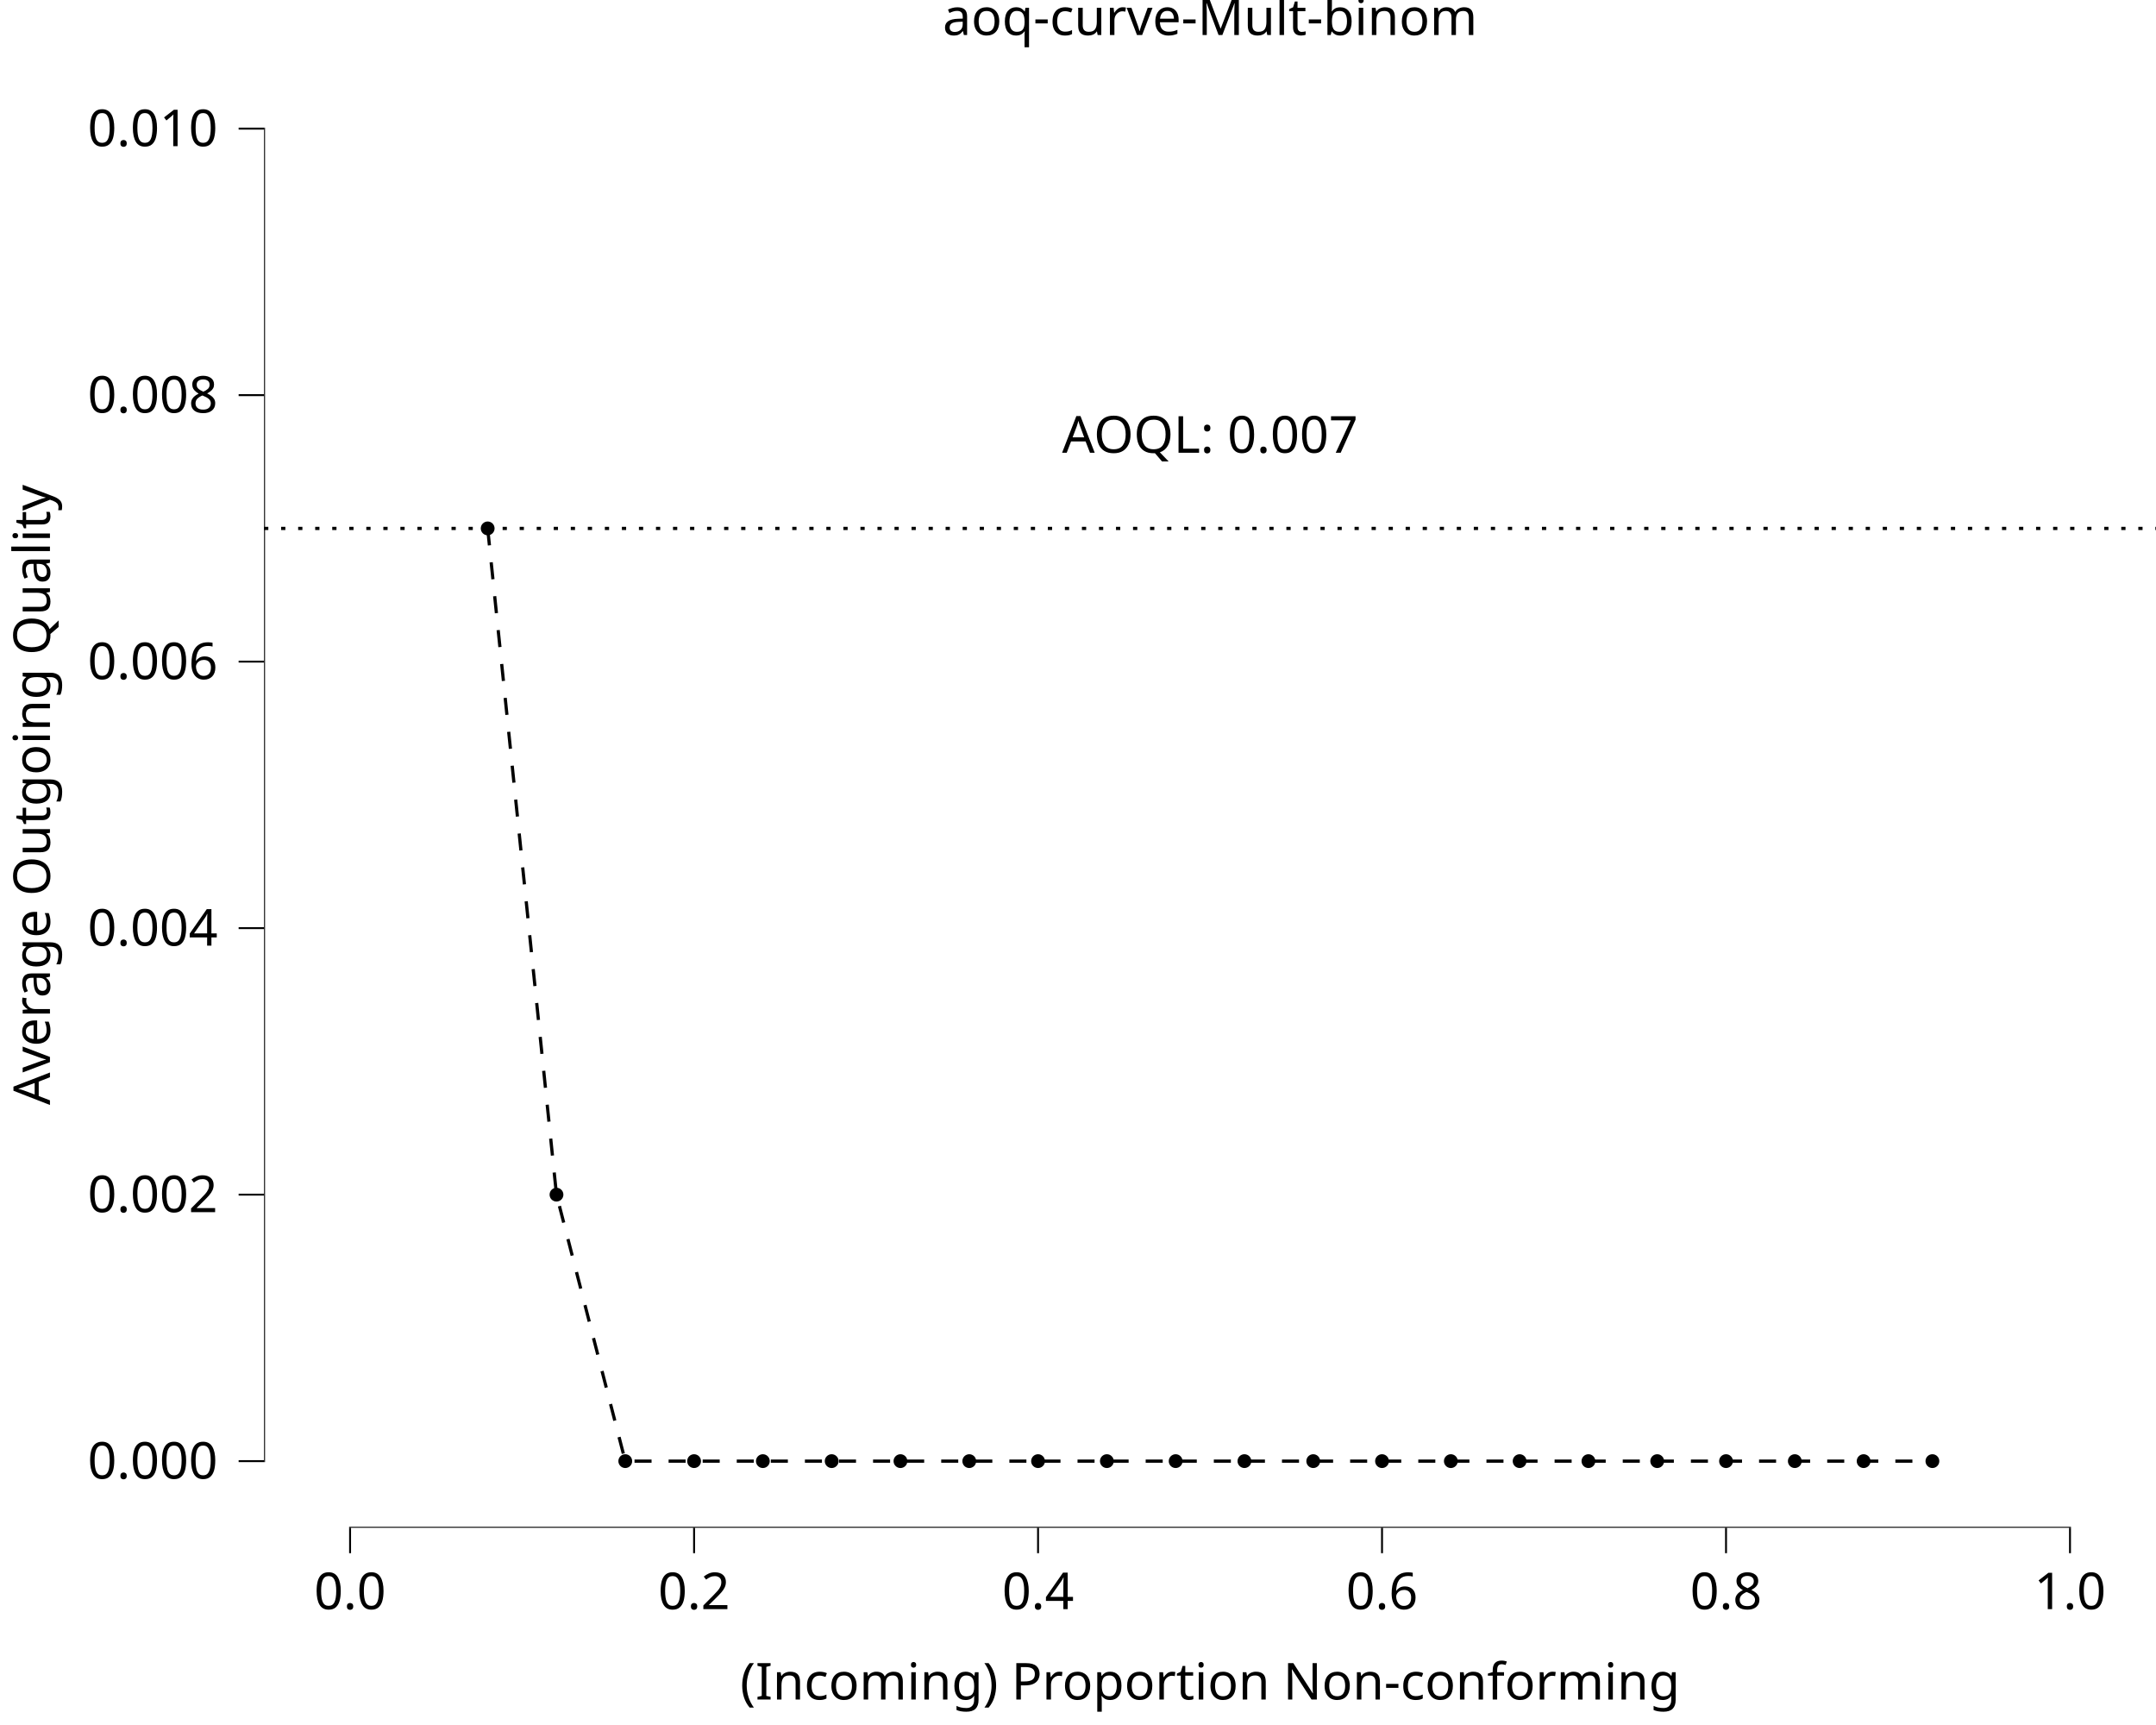
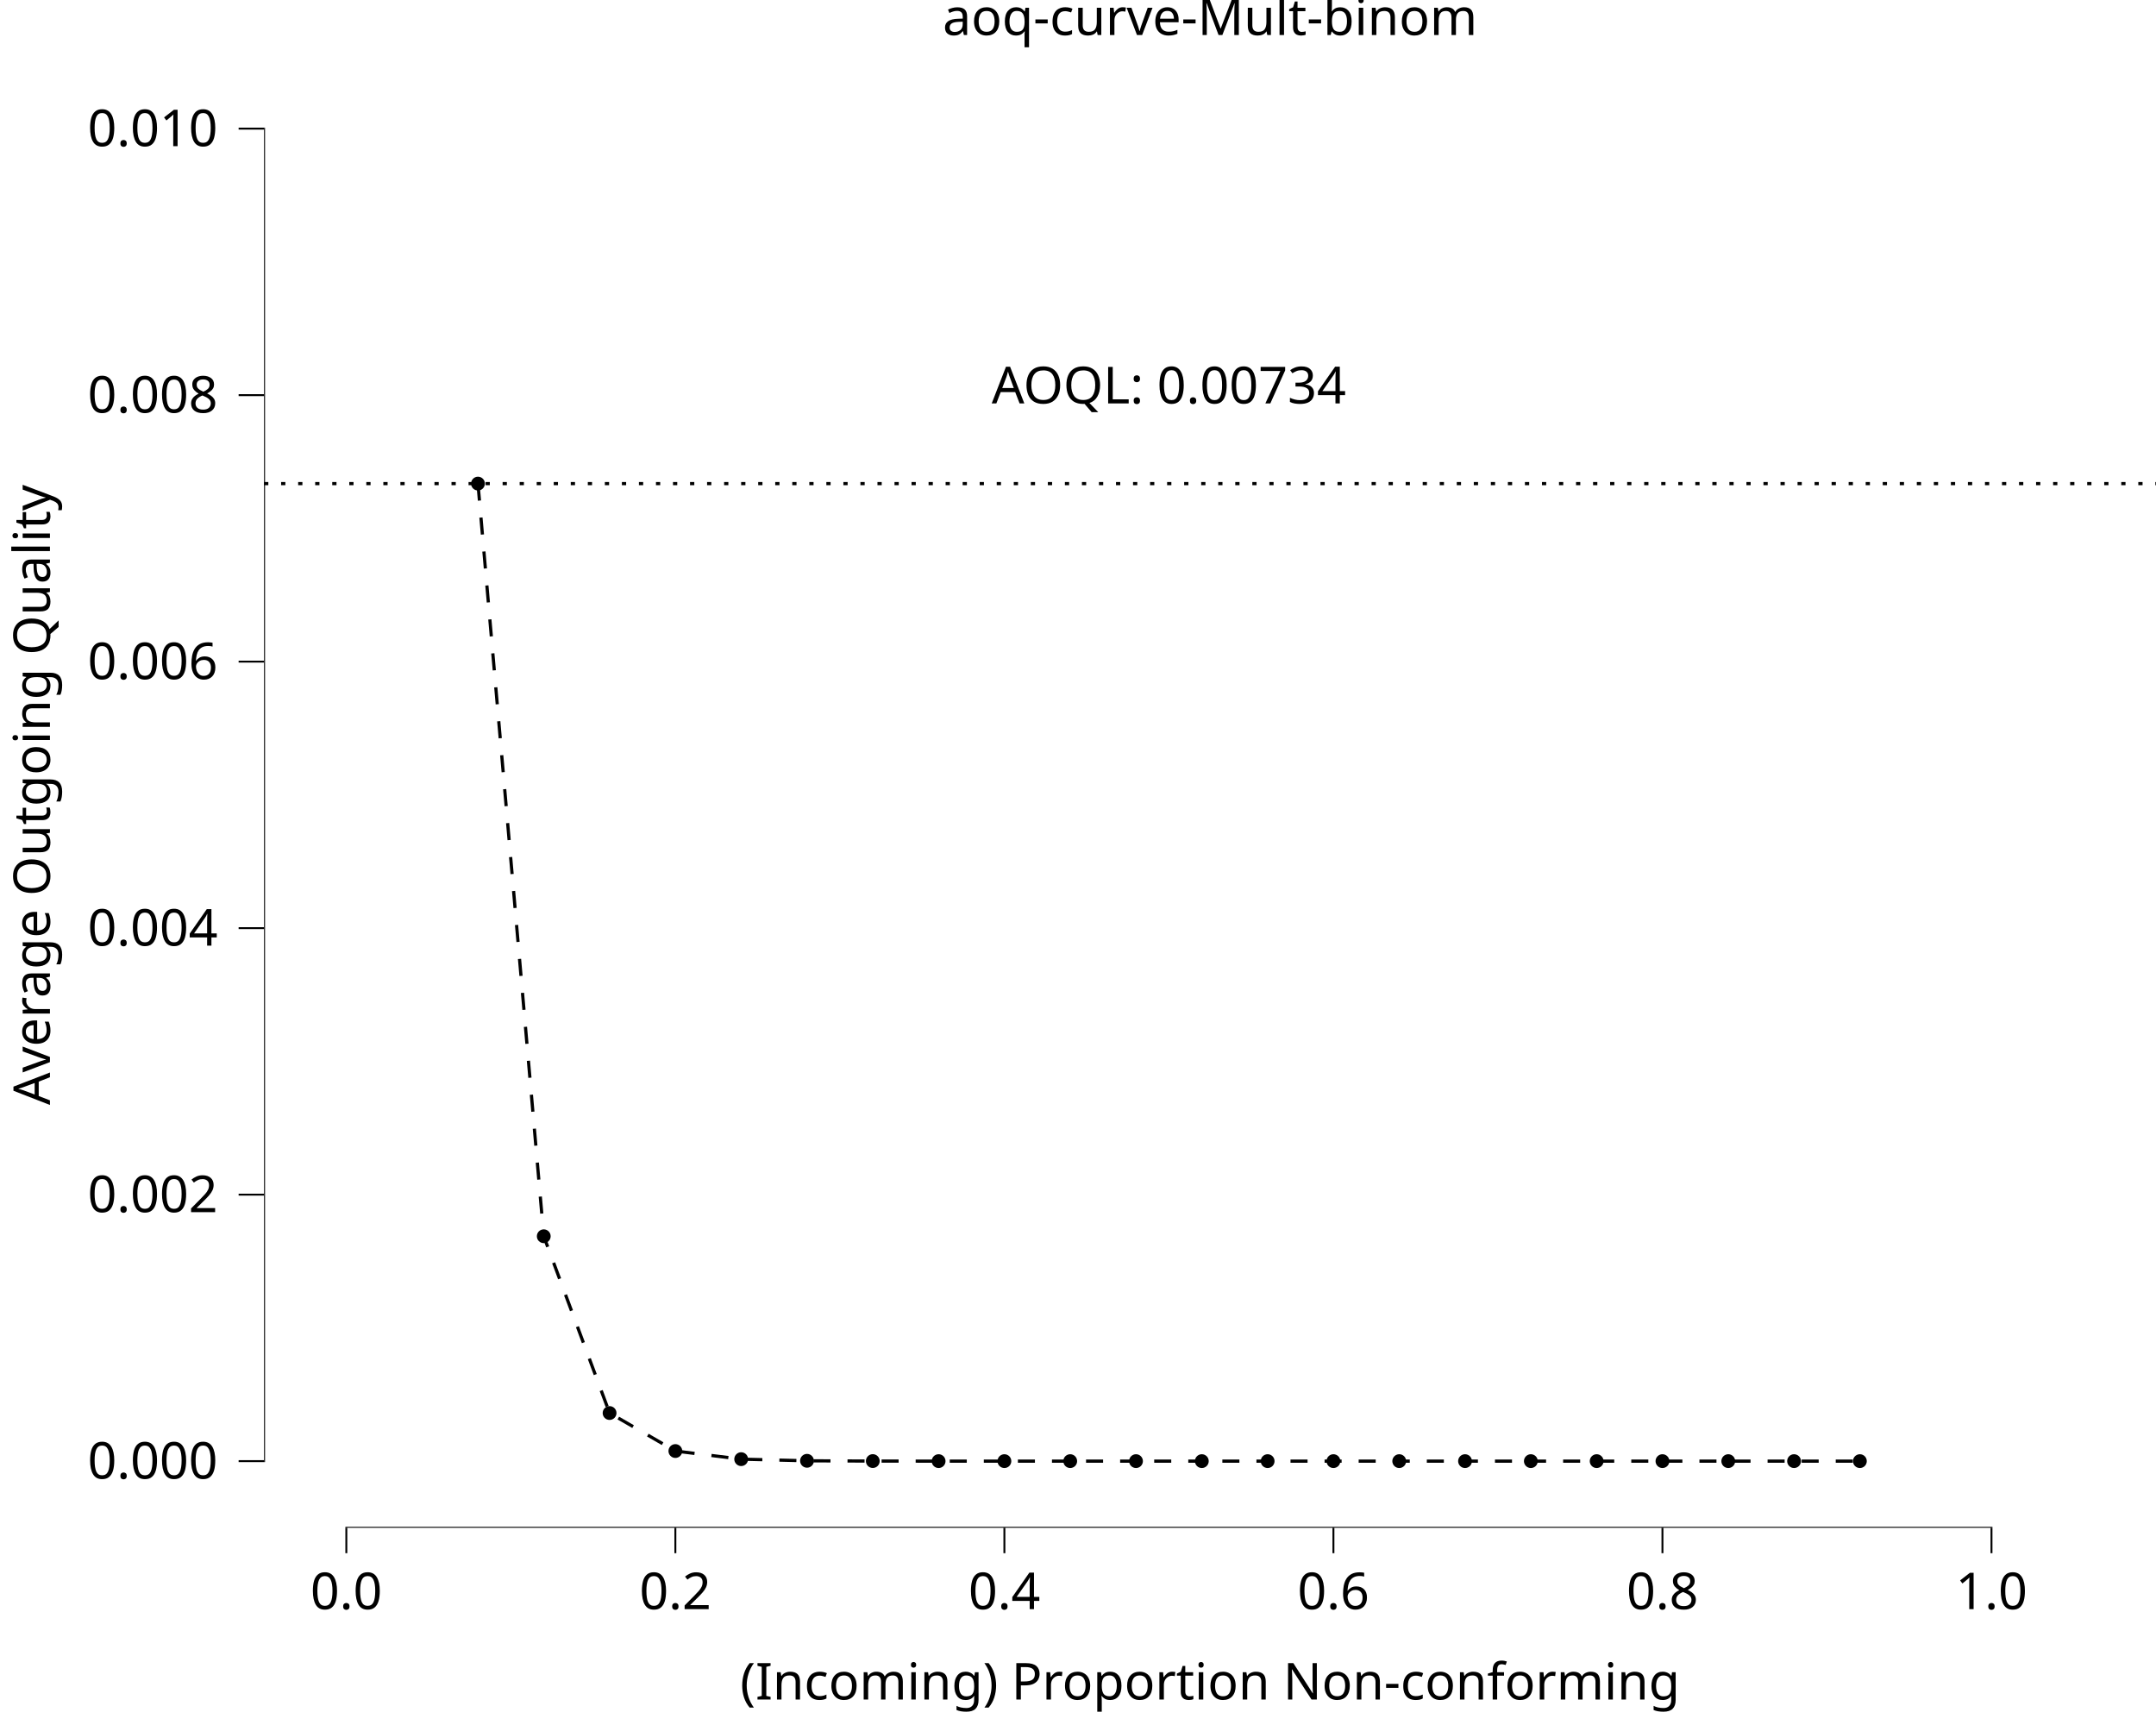
<svg xmlns="http://www.w3.org/2000/svg" class="svglite" data-engine-version="2.0" width="720.00pt" height="576.00pt" viewBox="0 0 720.00 576.00">
  <defs>
    <style type="text/css">
    .svglite line, .svglite polyline, .svglite polygon, .svglite path, .svglite rect, .svglite circle {
      fill: none;
      stroke: #000000;
      stroke-linecap: round;
      stroke-linejoin: round;
      stroke-miterlimit: 10.00;
    }
  </style>
  </defs>
  <rect width="100%" height="100%" style="stroke: none; fill: #FFFFFF;" />
  <defs>
    <clipPath id="cpMC4wMHw3MjAuMDB8MC4wMHw1NzYuMDA=">
      <rect x="0.00" y="0.00" width="720.00" height="576.00" />
    </clipPath>
  </defs>
  <g clip-path="url(#cpMC4wMHw3MjAuMDB8MC4wMHw1NzYuMDA=)">
    <rect x="0.00" y="0.00" width="720.00" height="576.00" style="stroke-width: 10.67; stroke: none;" />
  </g>
  <defs>
    <clipPath id="cpODguMTl8NzIwLjAwfDIwLjcxfDUxMC4xNA==">
      <rect x="88.19" y="20.71" width="631.81" height="489.43" />
    </clipPath>
  </defs>
  <g clip-path="url(#cpODguMTl8NzIwLjAwfDIwLjcxfDUxMC4xNA==)">
    <rect x="88.19" y="20.71" width="631.81" height="489.43" style="stroke-width: 10.67; stroke: none;" />
-     <circle cx="162.86" cy="176.44" r="1.95" style="stroke-width: 0.71; fill: #000000;" />
-     <circle cx="185.84" cy="398.91" r="1.95" style="stroke-width: 0.71; fill: #000000;" />
-     <circle cx="208.81" cy="487.89" r="1.95" style="stroke-width: 0.71; fill: #000000;" />
-     <circle cx="231.79" cy="487.89" r="1.95" style="stroke-width: 0.71; fill: #000000;" />
-     <circle cx="254.76" cy="487.89" r="1.95" style="stroke-width: 0.71; fill: #000000;" />
-     <circle cx="277.74" cy="487.89" r="1.95" style="stroke-width: 0.71; fill: #000000;" />
-     <circle cx="300.71" cy="487.89" r="1.95" style="stroke-width: 0.71; fill: #000000;" />
-     <circle cx="323.69" cy="487.89" r="1.95" style="stroke-width: 0.71; fill: #000000;" />
-     <circle cx="346.66" cy="487.89" r="1.95" style="stroke-width: 0.71; fill: #000000;" />
-     <circle cx="369.64" cy="487.89" r="1.95" style="stroke-width: 0.71; fill: #000000;" />
-     <circle cx="392.61" cy="487.89" r="1.95" style="stroke-width: 0.71; fill: #000000;" />
-     <circle cx="415.58" cy="487.89" r="1.95" style="stroke-width: 0.71; fill: #000000;" />
-     <circle cx="438.56" cy="487.89" r="1.95" style="stroke-width: 0.71; fill: #000000;" />
-     <circle cx="461.53" cy="487.89" r="1.95" style="stroke-width: 0.71; fill: #000000;" />
-     <circle cx="484.51" cy="487.89" r="1.95" style="stroke-width: 0.71; fill: #000000;" />
-     <circle cx="507.48" cy="487.89" r="1.95" style="stroke-width: 0.71; fill: #000000;" />
-     <circle cx="530.46" cy="487.89" r="1.95" style="stroke-width: 0.71; fill: #000000;" />
-     <circle cx="553.43" cy="487.89" r="1.95" style="stroke-width: 0.71; fill: #000000;" />
-     <circle cx="576.41" cy="487.89" r="1.95" style="stroke-width: 0.71; fill: #000000;" />
-     <circle cx="599.38" cy="487.89" r="1.95" style="stroke-width: 0.71; fill: #000000;" />
-     <circle cx="622.36" cy="487.89" r="1.95" style="stroke-width: 0.71; fill: #000000;" />
-     <circle cx="645.33" cy="487.89" r="1.95" style="stroke-width: 0.71; fill: #000000;" />
-     <polyline points="162.86,176.44 185.84,398.91 208.81,487.89 231.79,487.89 254.76,487.89 277.74,487.89 300.71,487.89 323.69,487.89 346.66,487.89 369.64,487.89 392.61,487.89 415.58,487.89 438.56,487.89 461.53,487.89 484.51,487.89 507.48,487.89 530.46,487.89 553.43,487.89 576.41,487.89 599.38,487.89 622.36,487.89 645.33,487.89 " style="stroke-width: 1.07; stroke-dasharray: 5.69,5.69; stroke-linecap: butt;" />
-     <line x1="88.19" y1="176.44" x2="720.00" y2="176.44" style="stroke-width: 1.07; stroke-dasharray: 1.42,4.27; stroke-linecap: butt;" />
-     <text x="404.10" y="151.17" text-anchor="middle" style="font-size: 17.07px; font-family: sans;" textLength="99.66px" lengthAdjust="spacingAndGlyphs">AOQL: 0.007</text>
-     <line x1="116.59" y1="510.14" x2="691.60" y2="510.14" style="stroke-width: 0.64; stroke-linecap: butt;" />
+     <circle cx="159.62" cy="161.48" r="1.95" style="stroke-width: 0.71; fill: #000000;" />
+     <circle cx="181.59" cy="412.80" r="1.95" style="stroke-width: 0.71; fill: #000000;" />
+     <circle cx="203.57" cy="471.83" r="1.95" style="stroke-width: 0.71; fill: #000000;" />
+     <circle cx="225.54" cy="484.52" r="1.95" style="stroke-width: 0.71; fill: #000000;" />
+     <circle cx="247.52" cy="487.23" r="1.95" style="stroke-width: 0.71; fill: #000000;" />
+     <circle cx="269.50" cy="487.78" r="1.95" style="stroke-width: 0.71; fill: #000000;" />
+     <circle cx="291.47" cy="487.87" r="1.95" style="stroke-width: 0.71; fill: #000000;" />
+     <circle cx="313.45" cy="487.89" r="1.95" style="stroke-width: 0.71; fill: #000000;" />
+     <circle cx="335.42" cy="487.89" r="1.95" style="stroke-width: 0.71; fill: #000000;" />
+     <circle cx="357.40" cy="487.89" r="1.95" style="stroke-width: 0.71; fill: #000000;" />
+     <circle cx="379.37" cy="487.89" r="1.95" style="stroke-width: 0.71; fill: #000000;" />
+     <circle cx="401.35" cy="487.89" r="1.95" style="stroke-width: 0.71; fill: #000000;" />
+     <circle cx="423.33" cy="487.89" r="1.95" style="stroke-width: 0.71; fill: #000000;" />
+     <circle cx="445.30" cy="487.89" r="1.95" style="stroke-width: 0.71; fill: #000000;" />
+     <circle cx="467.28" cy="487.89" r="1.95" style="stroke-width: 0.71; fill: #000000;" />
+     <circle cx="489.25" cy="487.89" r="1.95" style="stroke-width: 0.71; fill: #000000;" />
+     <circle cx="511.23" cy="487.89" r="1.95" style="stroke-width: 0.71; fill: #000000;" />
+     <circle cx="533.21" cy="487.89" r="1.95" style="stroke-width: 0.71; fill: #000000;" />
+     <circle cx="555.18" cy="487.89" r="1.95" style="stroke-width: 0.71; fill: #000000;" />
+     <circle cx="577.16" cy="487.89" r="1.95" style="stroke-width: 0.71; fill: #000000;" />
+     <circle cx="599.13" cy="487.89" r="1.95" style="stroke-width: 0.71; fill: #000000;" />
+     <circle cx="621.11" cy="487.89" r="1.95" style="stroke-width: 0.71; fill: #000000;" />
+     <polyline points="159.62,161.48 181.59,412.80 203.57,471.83 225.54,484.52 247.52,487.23 269.50,487.78 291.47,487.87 313.45,487.89 335.42,487.89 357.40,487.89 379.37,487.89 401.35,487.89 423.33,487.89 445.30,487.89 467.28,487.89 489.25,487.89 511.23,487.89 533.21,487.89 555.18,487.89 577.16,487.89 599.13,487.89 621.11,487.89 " style="stroke-width: 1.07; stroke-dasharray: 5.69,5.69; stroke-linecap: butt;" />
+     <line x1="88.19" y1="161.48" x2="720.00" y2="161.48" style="stroke-width: 1.07; stroke-dasharray: 1.42,4.27; stroke-linecap: butt;" />
+     <text x="390.36" y="134.71" text-anchor="middle" style="font-size: 17.07px; font-family: sans;" textLength="118.65px" lengthAdjust="spacingAndGlyphs">AOQL: 0.00734</text>
+     <line x1="115.35" y1="510.14" x2="665.38" y2="510.14" style="stroke-width: 0.64; stroke-linecap: butt;" />
    <line x1="88.19" y1="488.21" x2="88.19" y2="42.64" style="stroke-width: 0.64; stroke-linecap: butt;" />
    <rect x="88.19" y="20.71" width="631.81" height="489.43" style="stroke-width: 0.00; stroke: none;" />
  </g>
  <g clip-path="url(#cpMC4wMHw3MjAuMDB8MC4wMHw1NzYuMDA=)">
    <polyline points="88.19,510.14 88.19,20.71 " style="stroke-width: 0.00; stroke: none; stroke-linecap: butt;" />
    <text x="72.72" y="493.74" text-anchor="end" style="font-size: 17.00px; font-family: sans;" textLength="42.54px" lengthAdjust="spacingAndGlyphs">0.000</text>
    <text x="72.72" y="404.75" text-anchor="end" style="font-size: 17.00px; font-family: sans;" textLength="42.54px" lengthAdjust="spacingAndGlyphs">0.002</text>
    <text x="72.72" y="315.77" text-anchor="end" style="font-size: 17.00px; font-family: sans;" textLength="42.54px" lengthAdjust="spacingAndGlyphs">0.004</text>
    <text x="72.72" y="226.78" text-anchor="end" style="font-size: 17.00px; font-family: sans;" textLength="42.54px" lengthAdjust="spacingAndGlyphs">0.006</text>
    <text x="72.72" y="137.79" text-anchor="end" style="font-size: 17.00px; font-family: sans;" textLength="42.54px" lengthAdjust="spacingAndGlyphs">0.008</text>
    <text x="72.72" y="48.80" text-anchor="end" style="font-size: 17.00px; font-family: sans;" textLength="42.54px" lengthAdjust="spacingAndGlyphs">0.010</text>
    <polyline points="79.69,487.89 88.19,487.89 " style="stroke-width: 0.64; stroke-linecap: butt;" />
    <polyline points="79.69,398.91 88.19,398.91 " style="stroke-width: 0.64; stroke-linecap: butt;" />
    <polyline points="79.69,309.92 88.19,309.92 " style="stroke-width: 0.64; stroke-linecap: butt;" />
    <polyline points="79.69,220.93 88.19,220.93 " style="stroke-width: 0.64; stroke-linecap: butt;" />
    <polyline points="79.69,131.94 88.19,131.94 " style="stroke-width: 0.64; stroke-linecap: butt;" />
    <polyline points="79.69,42.95 88.19,42.95 " style="stroke-width: 0.64; stroke-linecap: butt;" />
    <polyline points="88.19,510.14 720.00,510.14 " style="stroke-width: 0.00; stroke: none; stroke-linecap: butt;" />
-     <polyline points="116.91,518.64 116.91,510.14 " style="stroke-width: 0.64; stroke-linecap: butt;" />
-     <polyline points="231.79,518.64 231.79,510.14 " style="stroke-width: 0.64; stroke-linecap: butt;" />
-     <polyline points="346.66,518.64 346.66,510.14 " style="stroke-width: 0.64; stroke-linecap: butt;" />
-     <polyline points="461.53,518.64 461.53,510.14 " style="stroke-width: 0.64; stroke-linecap: butt;" />
-     <polyline points="576.41,518.64 576.41,510.14 " style="stroke-width: 0.64; stroke-linecap: butt;" />
-     <polyline points="691.28,518.64 691.28,510.14 " style="stroke-width: 0.64; stroke-linecap: butt;" />
-     <text x="116.91" y="537.32" text-anchor="middle" style="font-size: 17.00px; font-family: sans;" textLength="23.63px" lengthAdjust="spacingAndGlyphs">0.0</text>
-     <text x="231.79" y="537.32" text-anchor="middle" style="font-size: 17.00px; font-family: sans;" textLength="23.63px" lengthAdjust="spacingAndGlyphs">0.2</text>
-     <text x="346.66" y="537.32" text-anchor="middle" style="font-size: 17.00px; font-family: sans;" textLength="23.63px" lengthAdjust="spacingAndGlyphs">0.4</text>
-     <text x="461.53" y="537.32" text-anchor="middle" style="font-size: 17.00px; font-family: sans;" textLength="23.63px" lengthAdjust="spacingAndGlyphs">0.6</text>
-     <text x="576.41" y="537.32" text-anchor="middle" style="font-size: 17.00px; font-family: sans;" textLength="23.63px" lengthAdjust="spacingAndGlyphs">0.8</text>
-     <text x="691.28" y="537.32" text-anchor="middle" style="font-size: 17.00px; font-family: sans;" textLength="23.63px" lengthAdjust="spacingAndGlyphs">1.0</text>
+     <polyline points="115.66,518.64 115.66,510.14 " style="stroke-width: 0.64; stroke-linecap: butt;" />
+     <polyline points="225.54,518.64 225.54,510.14 " style="stroke-width: 0.64; stroke-linecap: butt;" />
+     <polyline points="335.42,518.64 335.42,510.14 " style="stroke-width: 0.64; stroke-linecap: butt;" />
+     <polyline points="445.30,518.64 445.30,510.14 " style="stroke-width: 0.64; stroke-linecap: butt;" />
+     <polyline points="555.18,518.64 555.18,510.14 " style="stroke-width: 0.64; stroke-linecap: butt;" />
+     <polyline points="665.06,518.64 665.06,510.14 " style="stroke-width: 0.64; stroke-linecap: butt;" />
+     <text x="115.66" y="537.32" text-anchor="middle" style="font-size: 17.00px; font-family: sans;" textLength="23.63px" lengthAdjust="spacingAndGlyphs">0.0</text>
+     <text x="665.06" y="537.32" text-anchor="middle" style="font-size: 17.00px; font-family: sans;" textLength="23.63px" lengthAdjust="spacingAndGlyphs">1.0</text>
+     <text x="335.42" y="537.32" text-anchor="middle" style="font-size: 17.00px; font-family: sans;" textLength="23.63px" lengthAdjust="spacingAndGlyphs">0.4</text>
+     <text x="225.54" y="537.32" text-anchor="middle" style="font-size: 17.00px; font-family: sans;" textLength="23.63px" lengthAdjust="spacingAndGlyphs">0.2</text>
+     <text x="445.30" y="537.32" text-anchor="middle" style="font-size: 17.00px; font-family: sans;" textLength="23.63px" lengthAdjust="spacingAndGlyphs">0.6</text>
+     <text x="555.18" y="537.32" text-anchor="middle" style="font-size: 17.00px; font-family: sans;" textLength="23.63px" lengthAdjust="spacingAndGlyphs">0.8</text>
    <text x="404.10" y="567.49" text-anchor="middle" style="font-size: 17.00px; font-family: sans;" textLength="289.16px" lengthAdjust="spacingAndGlyphs">(Incoming) Proportion Non-conforming</text>
    <text transform="translate(16.68,265.42) rotate(-90)" text-anchor="middle" style="font-size: 17.00px; font-family: sans;" textLength="194.70px" lengthAdjust="spacingAndGlyphs">Average Outgoing Quality</text>
    <text x="404.10" y="11.70" text-anchor="middle" style="font-size: 17.00px; font-family: sans;" textLength="165.36px" lengthAdjust="spacingAndGlyphs">aoq-curve-Mult-binom</text>
  </g>
</svg>
